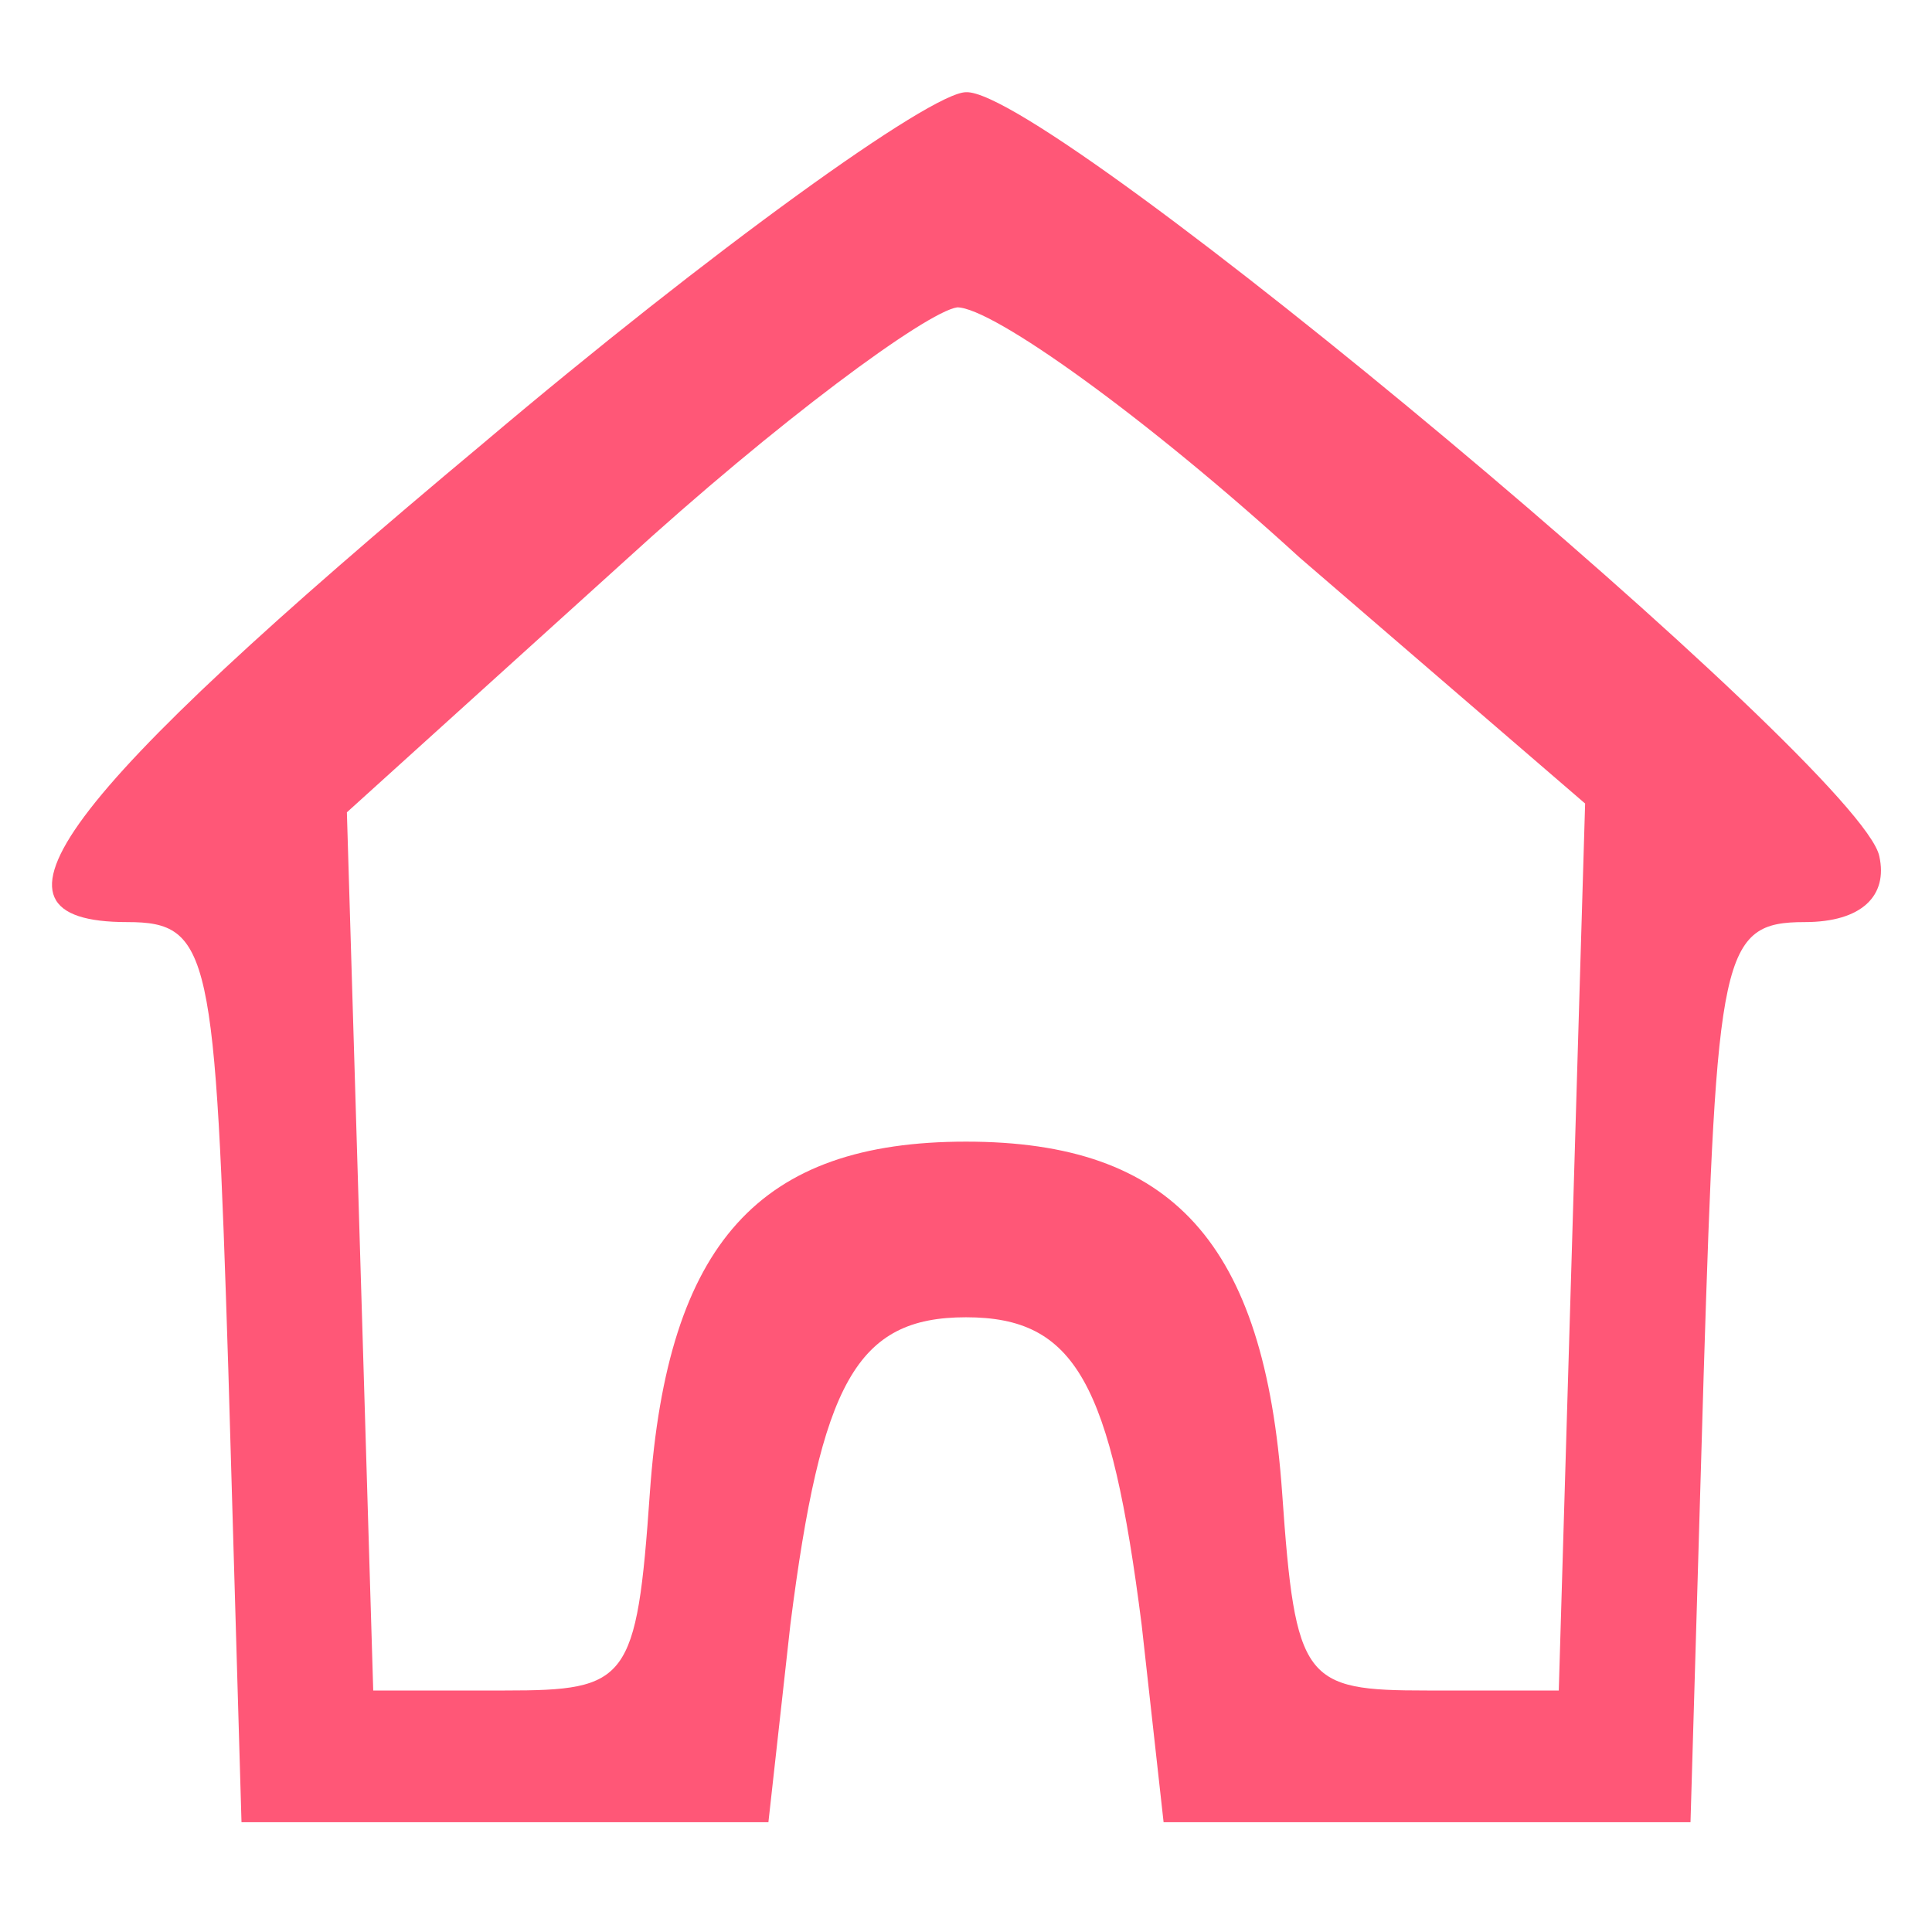
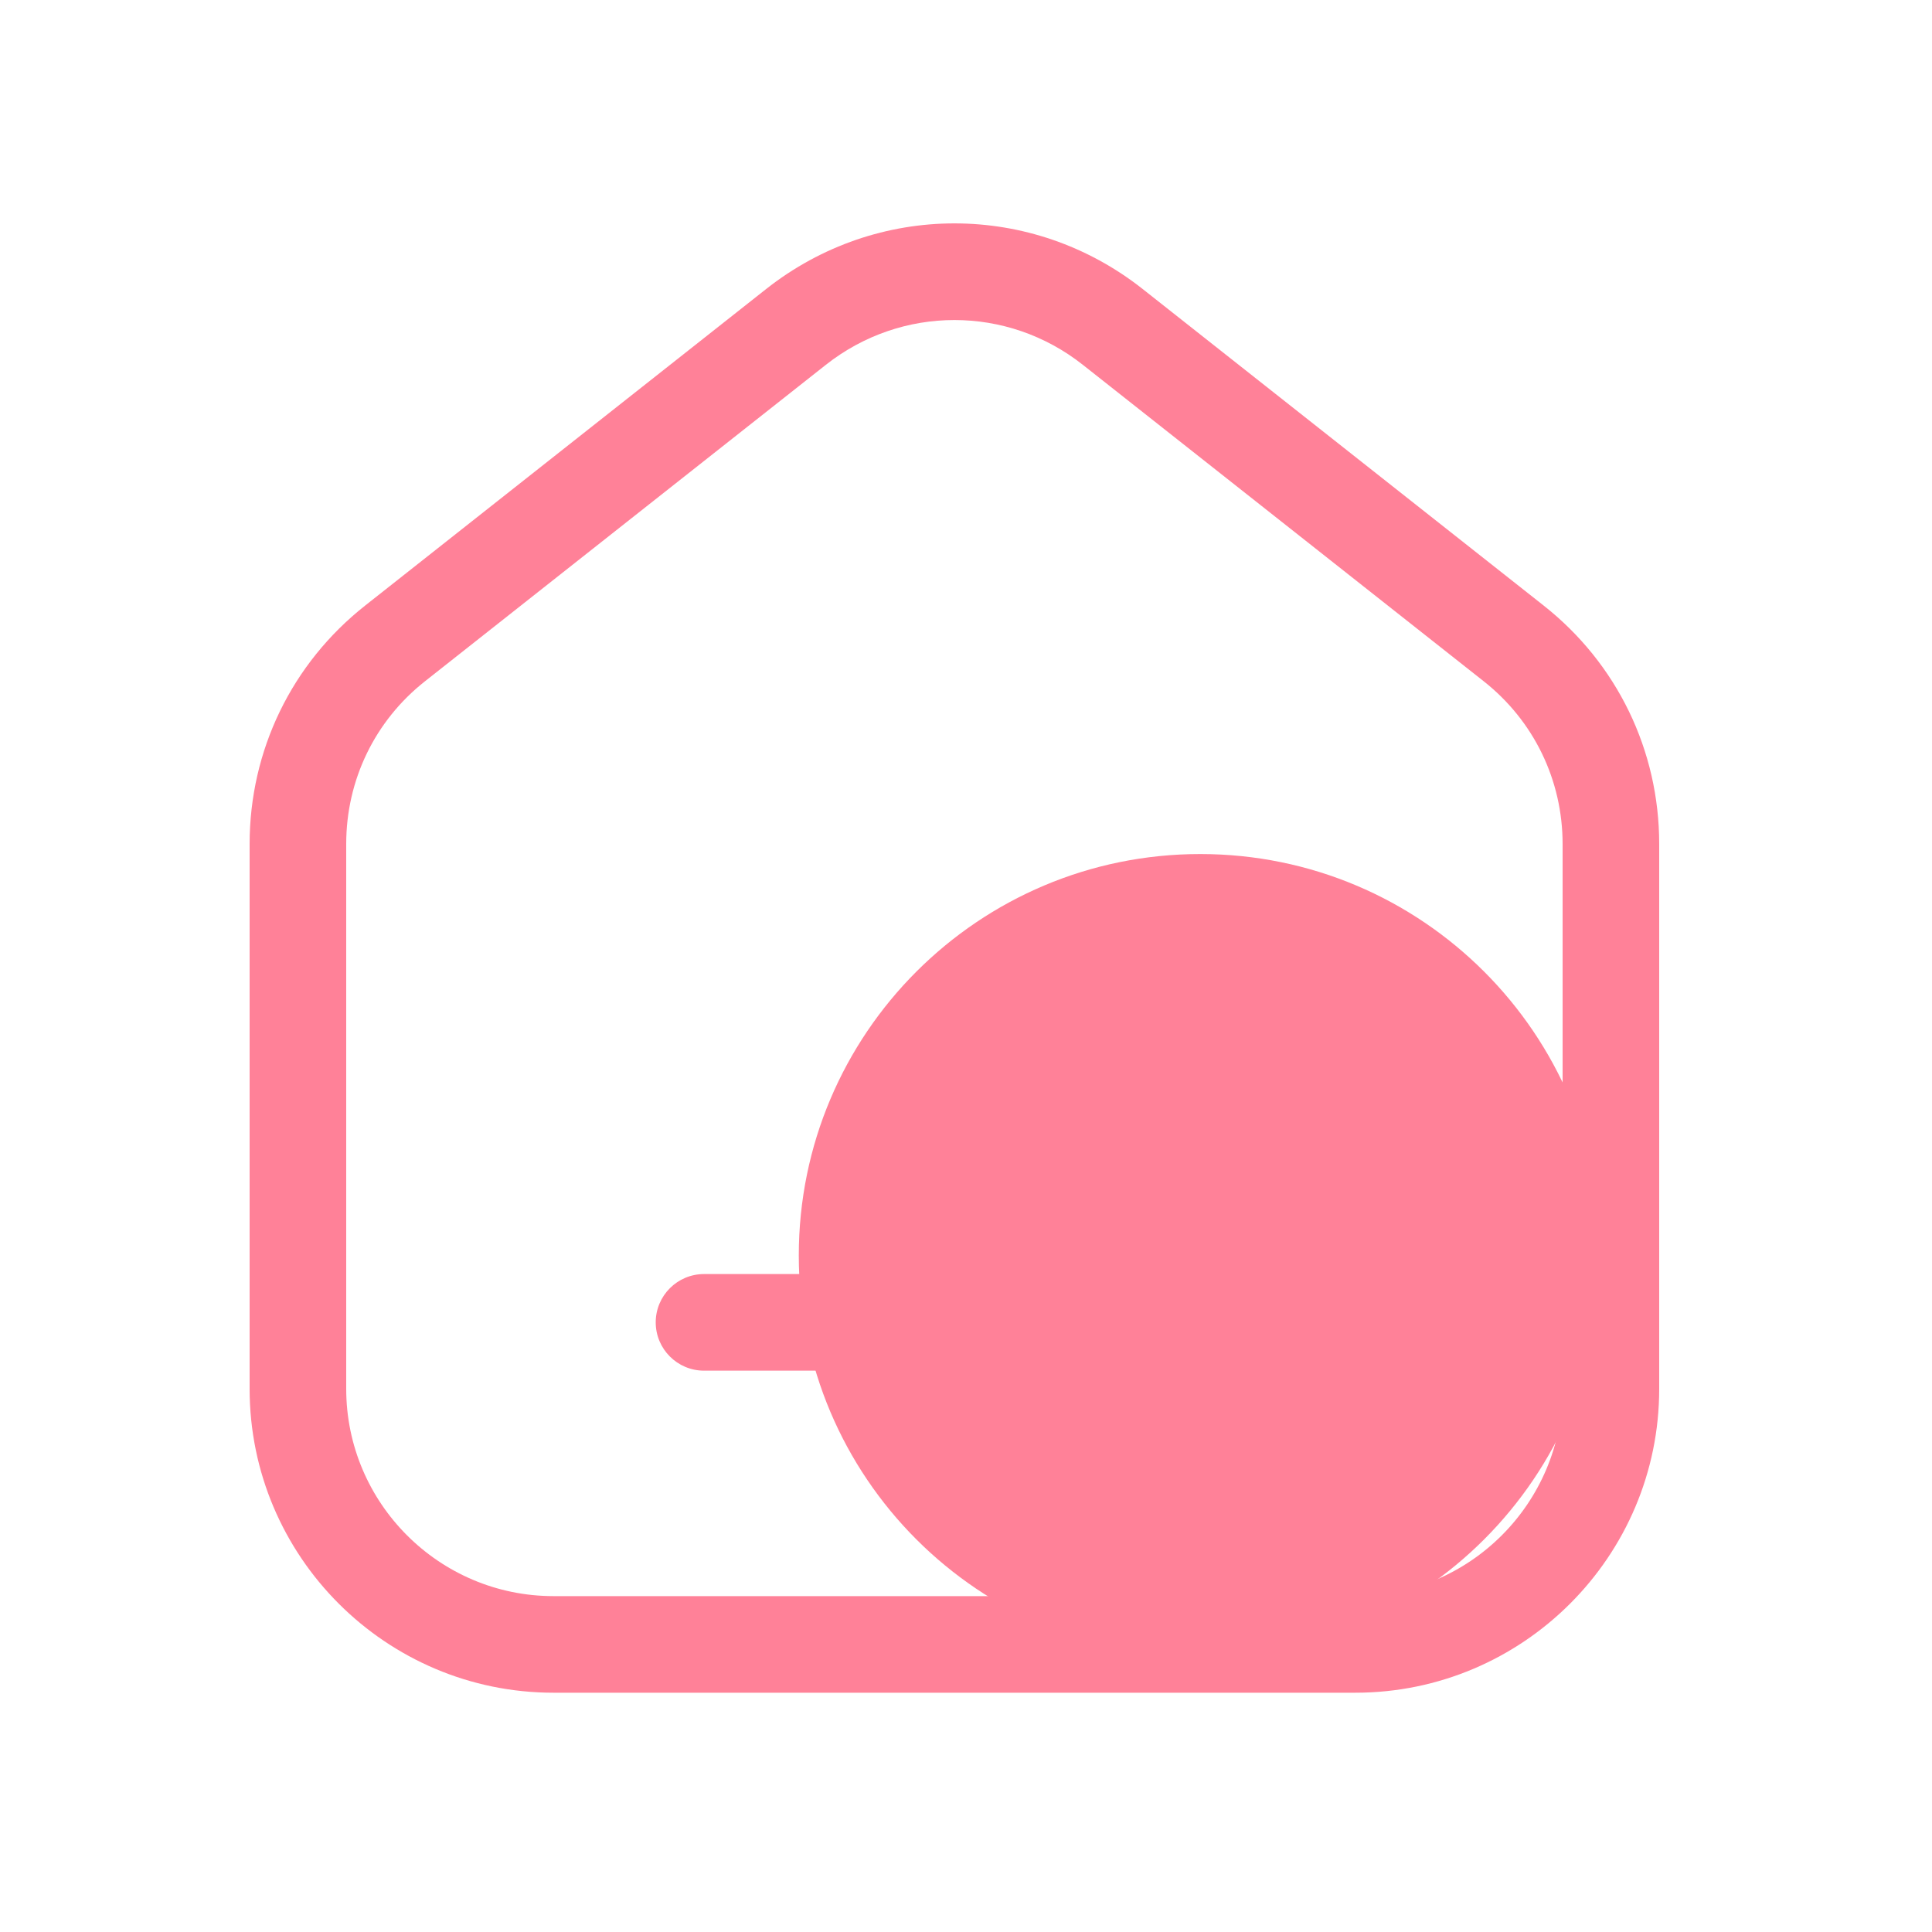
- <svg xmlns="http://www.w3.org/2000/svg" version="1.0" width="44pt" height="44pt" viewBox="0 0 44 44" preserveAspectRatio="xMidYMid meet">
-   <g transform="translate(0,44) scale(0.1,-0.1)" fill="#ff5777" stroke="none">
-     <path d="M110 339 c-97 -81 -118 -109 -81 -109 19 0 20 -7 23 -102 l3 -103 60 0 60 0 5 45 c7 55 15 70 40 70 25 0 33 -15 40 -70 l5 -45 60 0 60 0 3 102 c3 96 4 103 23 103 13 0 19 6 17 15 -4 20 -189 175 -208 174 -8 0 -58 -36 -110 -80z m186 -26 l65 -56 -3 -101 -3 -101 -30 0 c-28 0 -30 2 -33 45 -4 57 -25 80 -72 80 -47 0 -68 -23 -72 -80 -3 -43 -5 -45 -33 -45 l-30 0 -3 100 -3 100 63 57 c35 32 69 57 76 58 8 0 43 -25 78 -57z" />
-   </g>
+ <svg xmlns="http://www.w3.org/2000/svg" t="1629688085331" class="icon" viewBox="0 0 1024 1024" version="1.1" p-id="7125" width="200" height="200">
+   <defs>
+     <style type="text/css" />
+   </defs>
+   <path d="M636.16 665.446m-212.787 0a212.787 212.787 0 1 0 425.574 0 212.787 212.787 0 1 0-425.574 0Z" fill="#ff8198" p-id="7126" />
+   <path d="M718.336 897.178h-424.96c-88.832 0-161.075-72.243-161.075-161.075v-288.768c0-49.613 22.323-95.693 61.286-126.413l212.48-167.731c58.778-46.387 140.851-46.387 199.578 0l212.48 167.731c38.963 30.72 61.286 76.8 61.286 126.413v288.819c0 88.781-72.243 161.024-161.075 161.024zM505.856 169.626c-24.013 0-48.026 7.885-68.096 23.706L225.28 361.062c-26.573 20.941-41.779 52.378-41.779 86.221v288.819c0 60.57 49.306 109.875 109.875 109.875h424.96c60.57 0 109.875-49.306 109.875-109.875v-288.768c0-33.843-15.258-65.28-41.779-86.221l-212.48-167.731c-20.07-15.872-44.083-23.757-68.096-23.757z" fill="#ff8198" p-id="7127" />
+   <path d="M631.142 726.477H373.146c-14.131 0-25.6-11.469-25.6-25.6s11.469-25.6 25.6-25.6h257.946c14.131 0 25.6 11.469 25.6 25.6s-11.418 25.6-25.549 25.6z" fill="#ff8198" p-id="7128" />
</svg>
